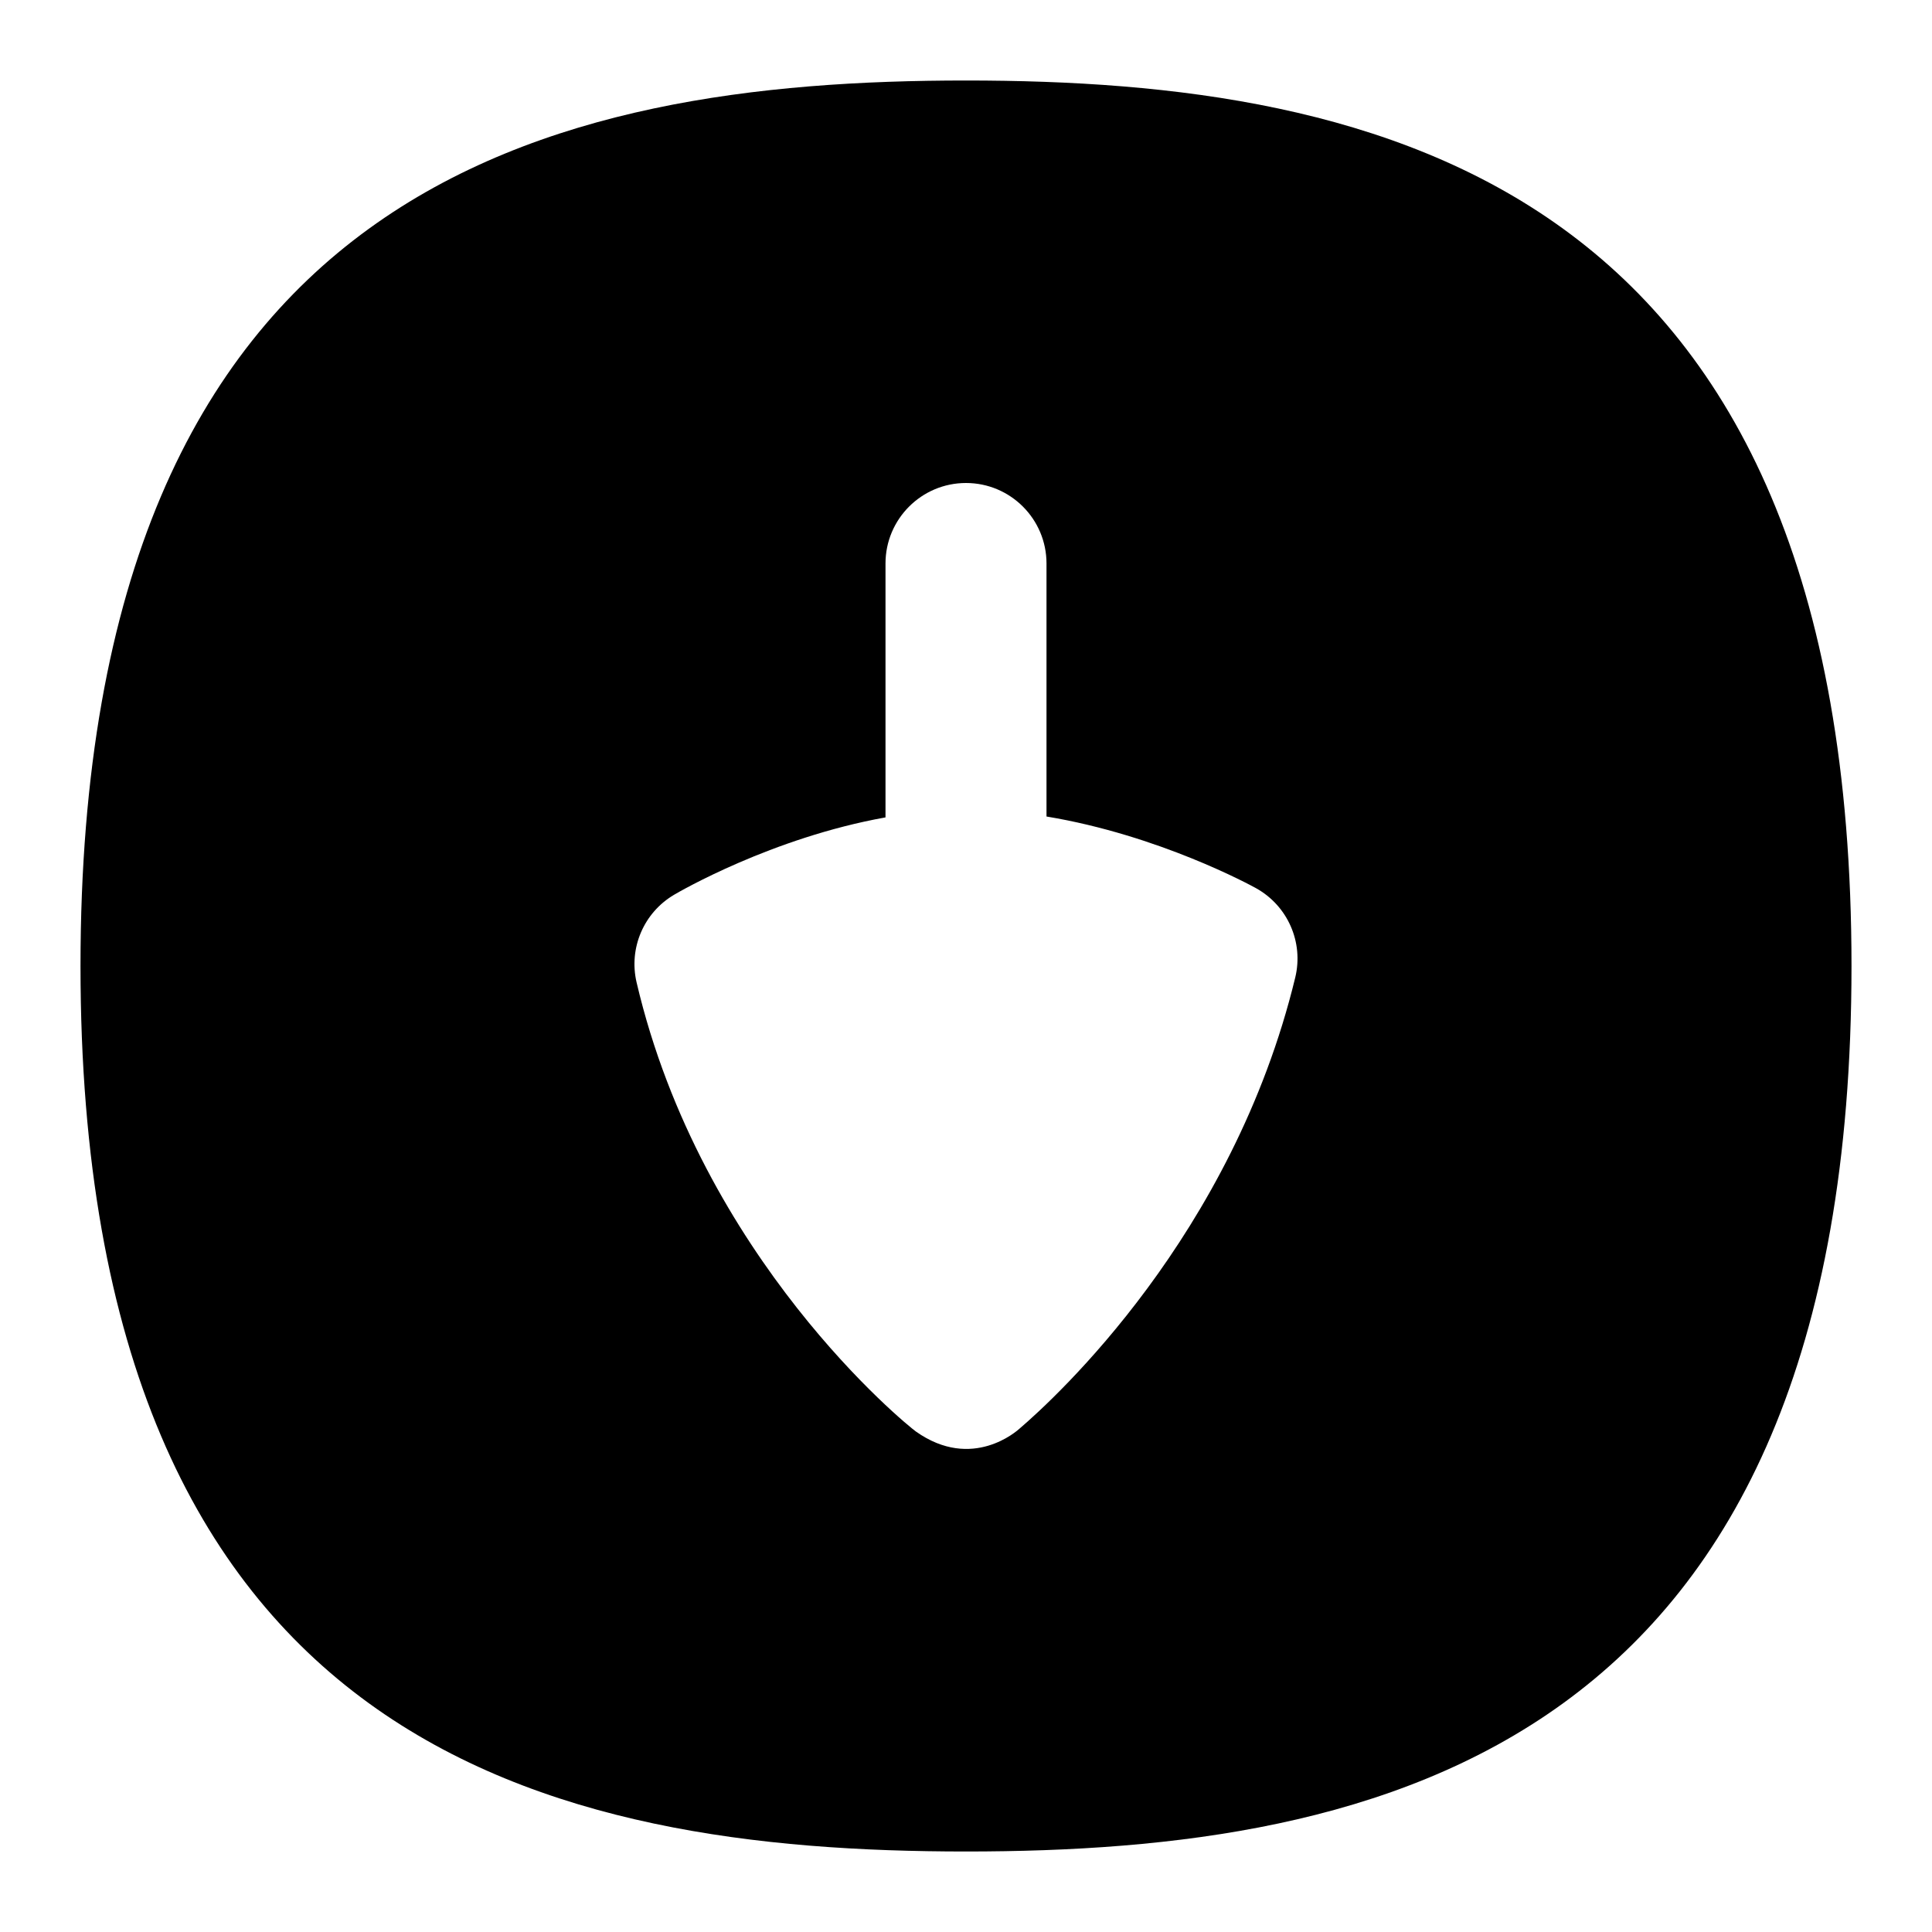
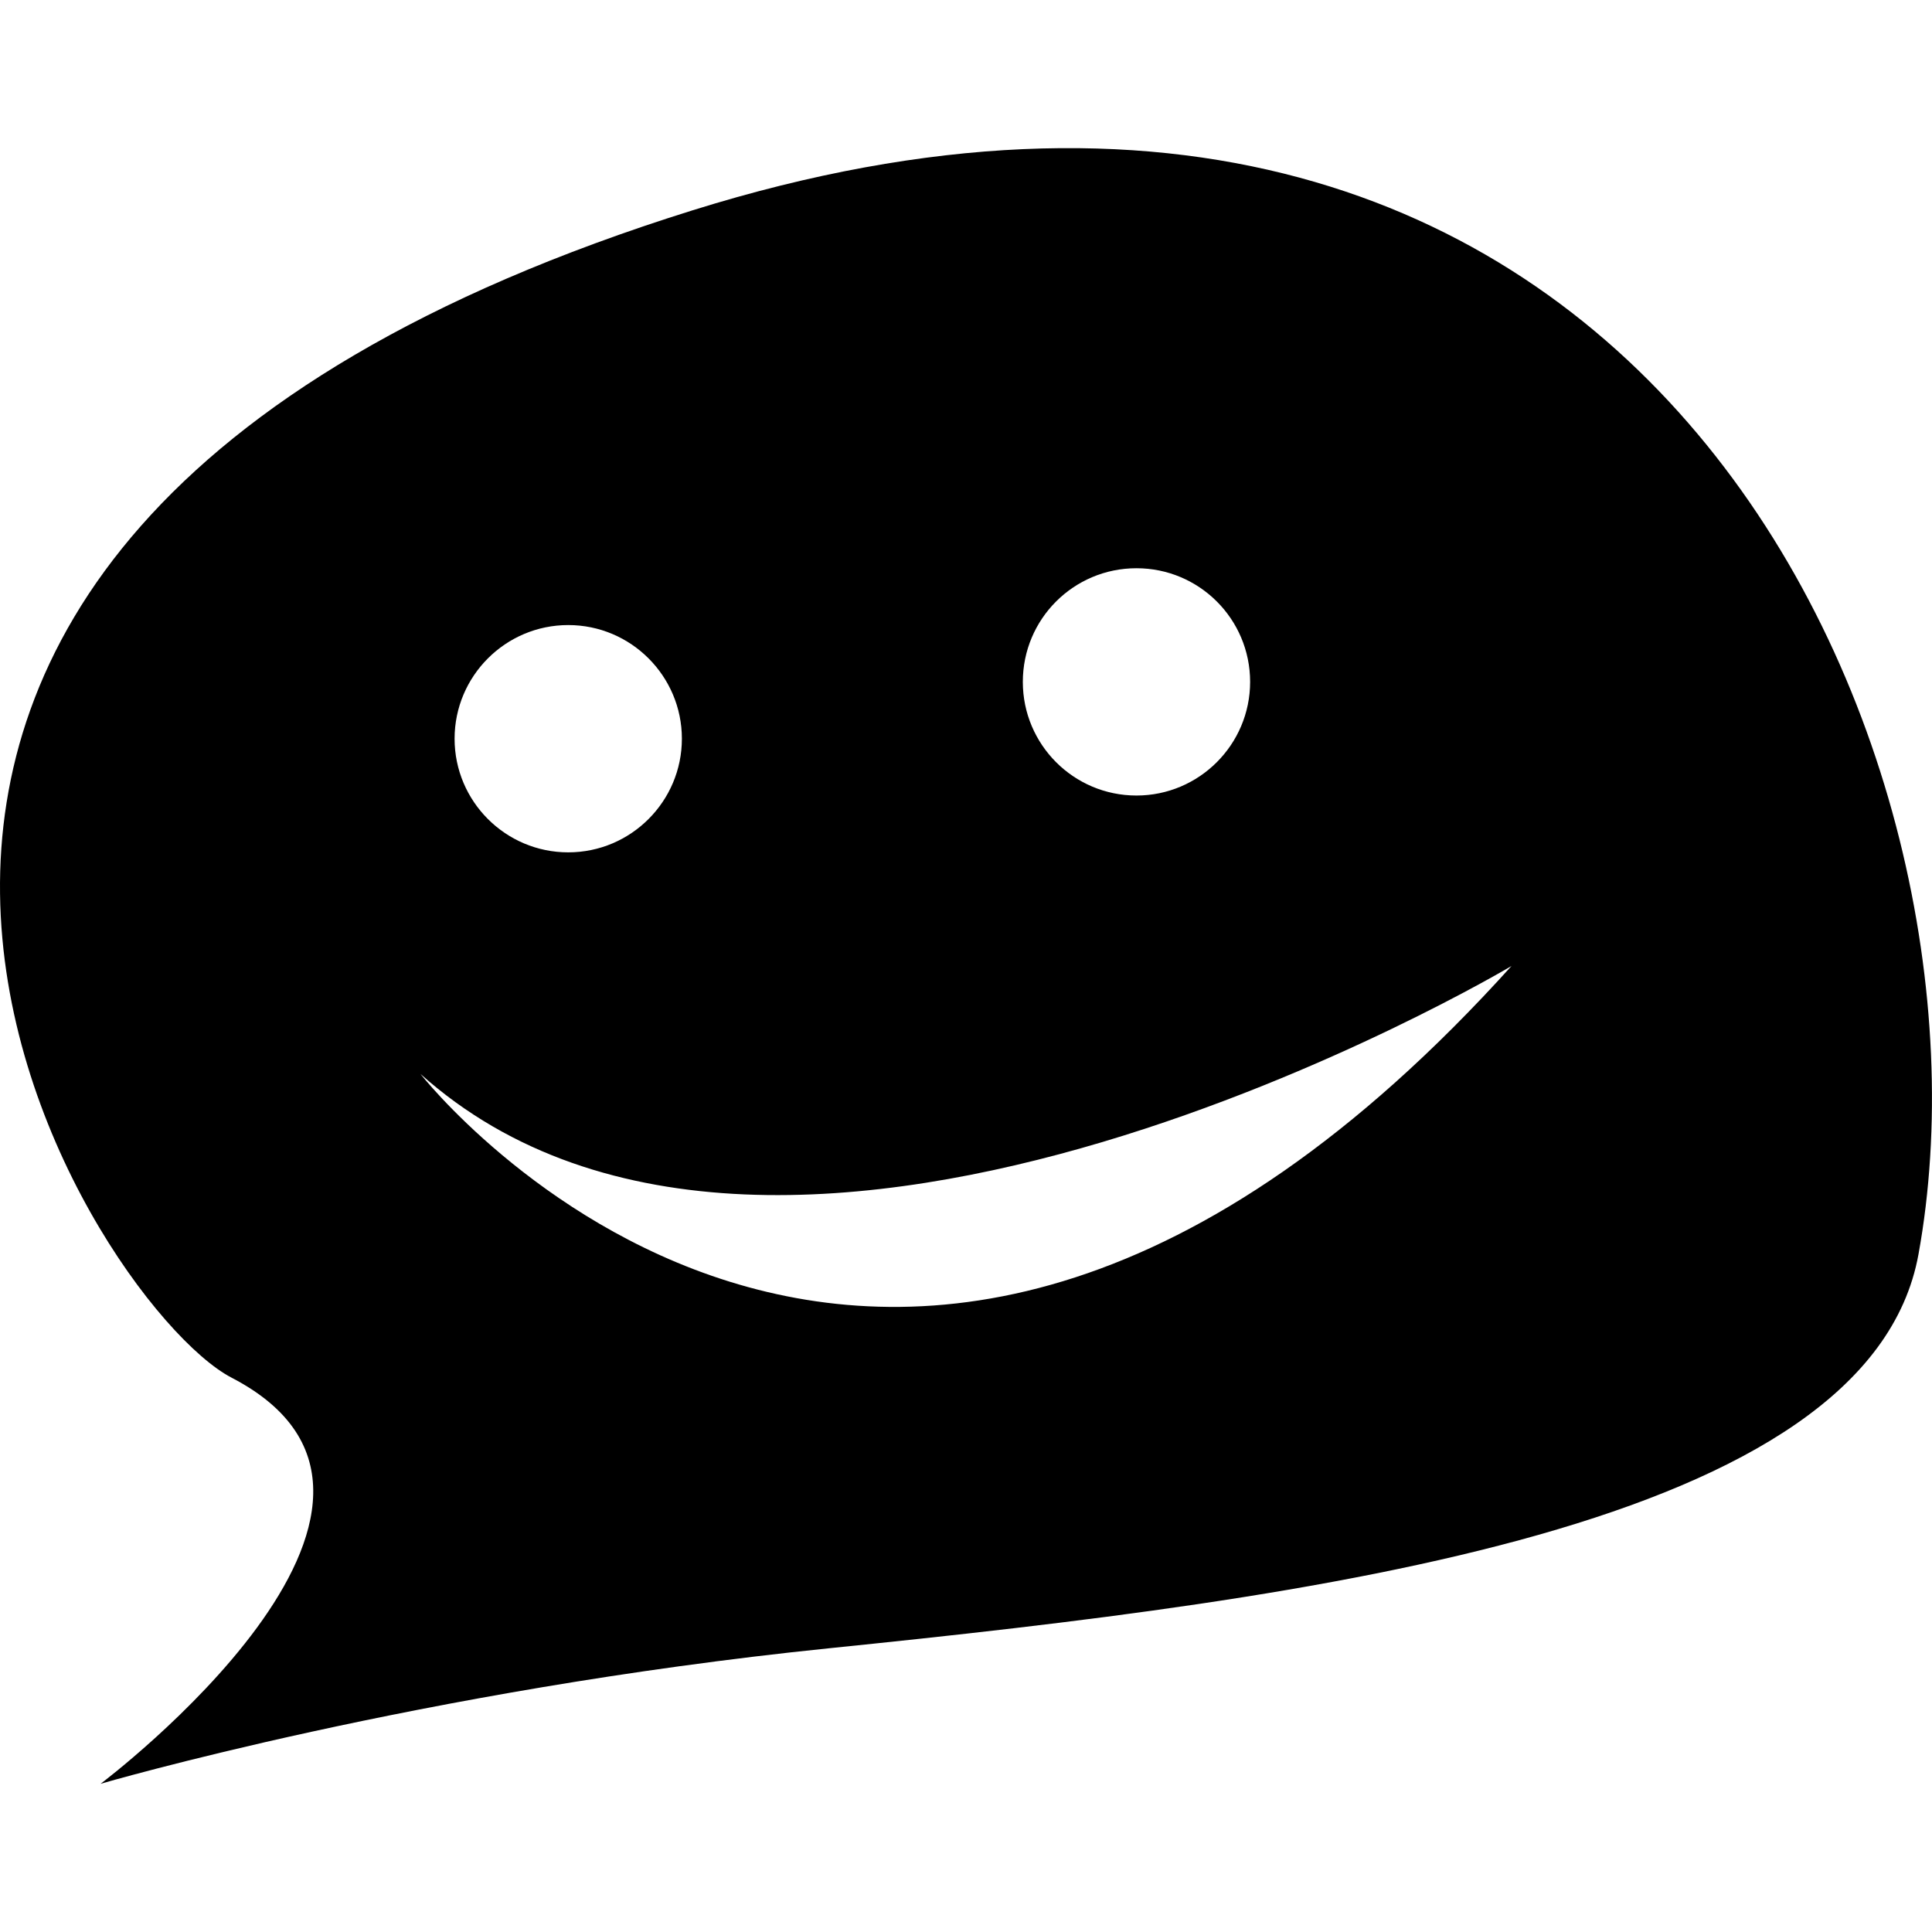
- <svg xmlns="http://www.w3.org/2000/svg" id="Layer_1" data-name="Layer 1" viewBox="0 0 24 24">
-   <path d="M12,1C6.878,1,1,2.25,1,12s5.878,11,11,11,11-1.25,11-11S17.122,1,12,1Zm4.09,11.143c-.776,3.206-2.982,5.225-3.425,5.604-.025,.022-.586,.532-1.287,.036-.113-.08-2.667-2.151-3.47-5.579-.1-.426,.089-.867,.466-1.089,.059-.035,1.214-.708,2.626-.961v-3.154c0-.552,.448-1,1-1s1,.448,1,1v3.143c1.396,.231,2.543,.857,2.602,.89,.394,.218,.594,.672,.488,1.11Z" />
+ <svg xmlns="http://www.w3.org/2000/svg" width="800px" height="800px" viewBox="0 0 17 17" version="1.1">
+   <path d="M6.096 1.85c-9.586 2.996-5.316 9.618-4.059 10.272 2.131 1.105-1.152 3.574-1.152 3.574s2.817-0.824 6.404-1.192c4.312-0.44 9.156-1.068 9.592-3.467 0.799-4.393-2.397-11.807-10.785-9.187zM10 5c0.552 0 1 0.447 1 1 0 0.551-0.448 1-1 1-0.553 0-1-0.449-1-1 0-0.553 0.447-1 1-1zM5 5.5c0.552 0 1 0.449 1 1s-0.448 1-1 1-1-0.449-1-1 0.448-1 1-1zM3.7 9.45c3.2 2.864 9.6-0.95 9.6-0.95-5.542 6.142-9.6 0.95-9.6 0.95z" fill="#000000" />
</svg>
